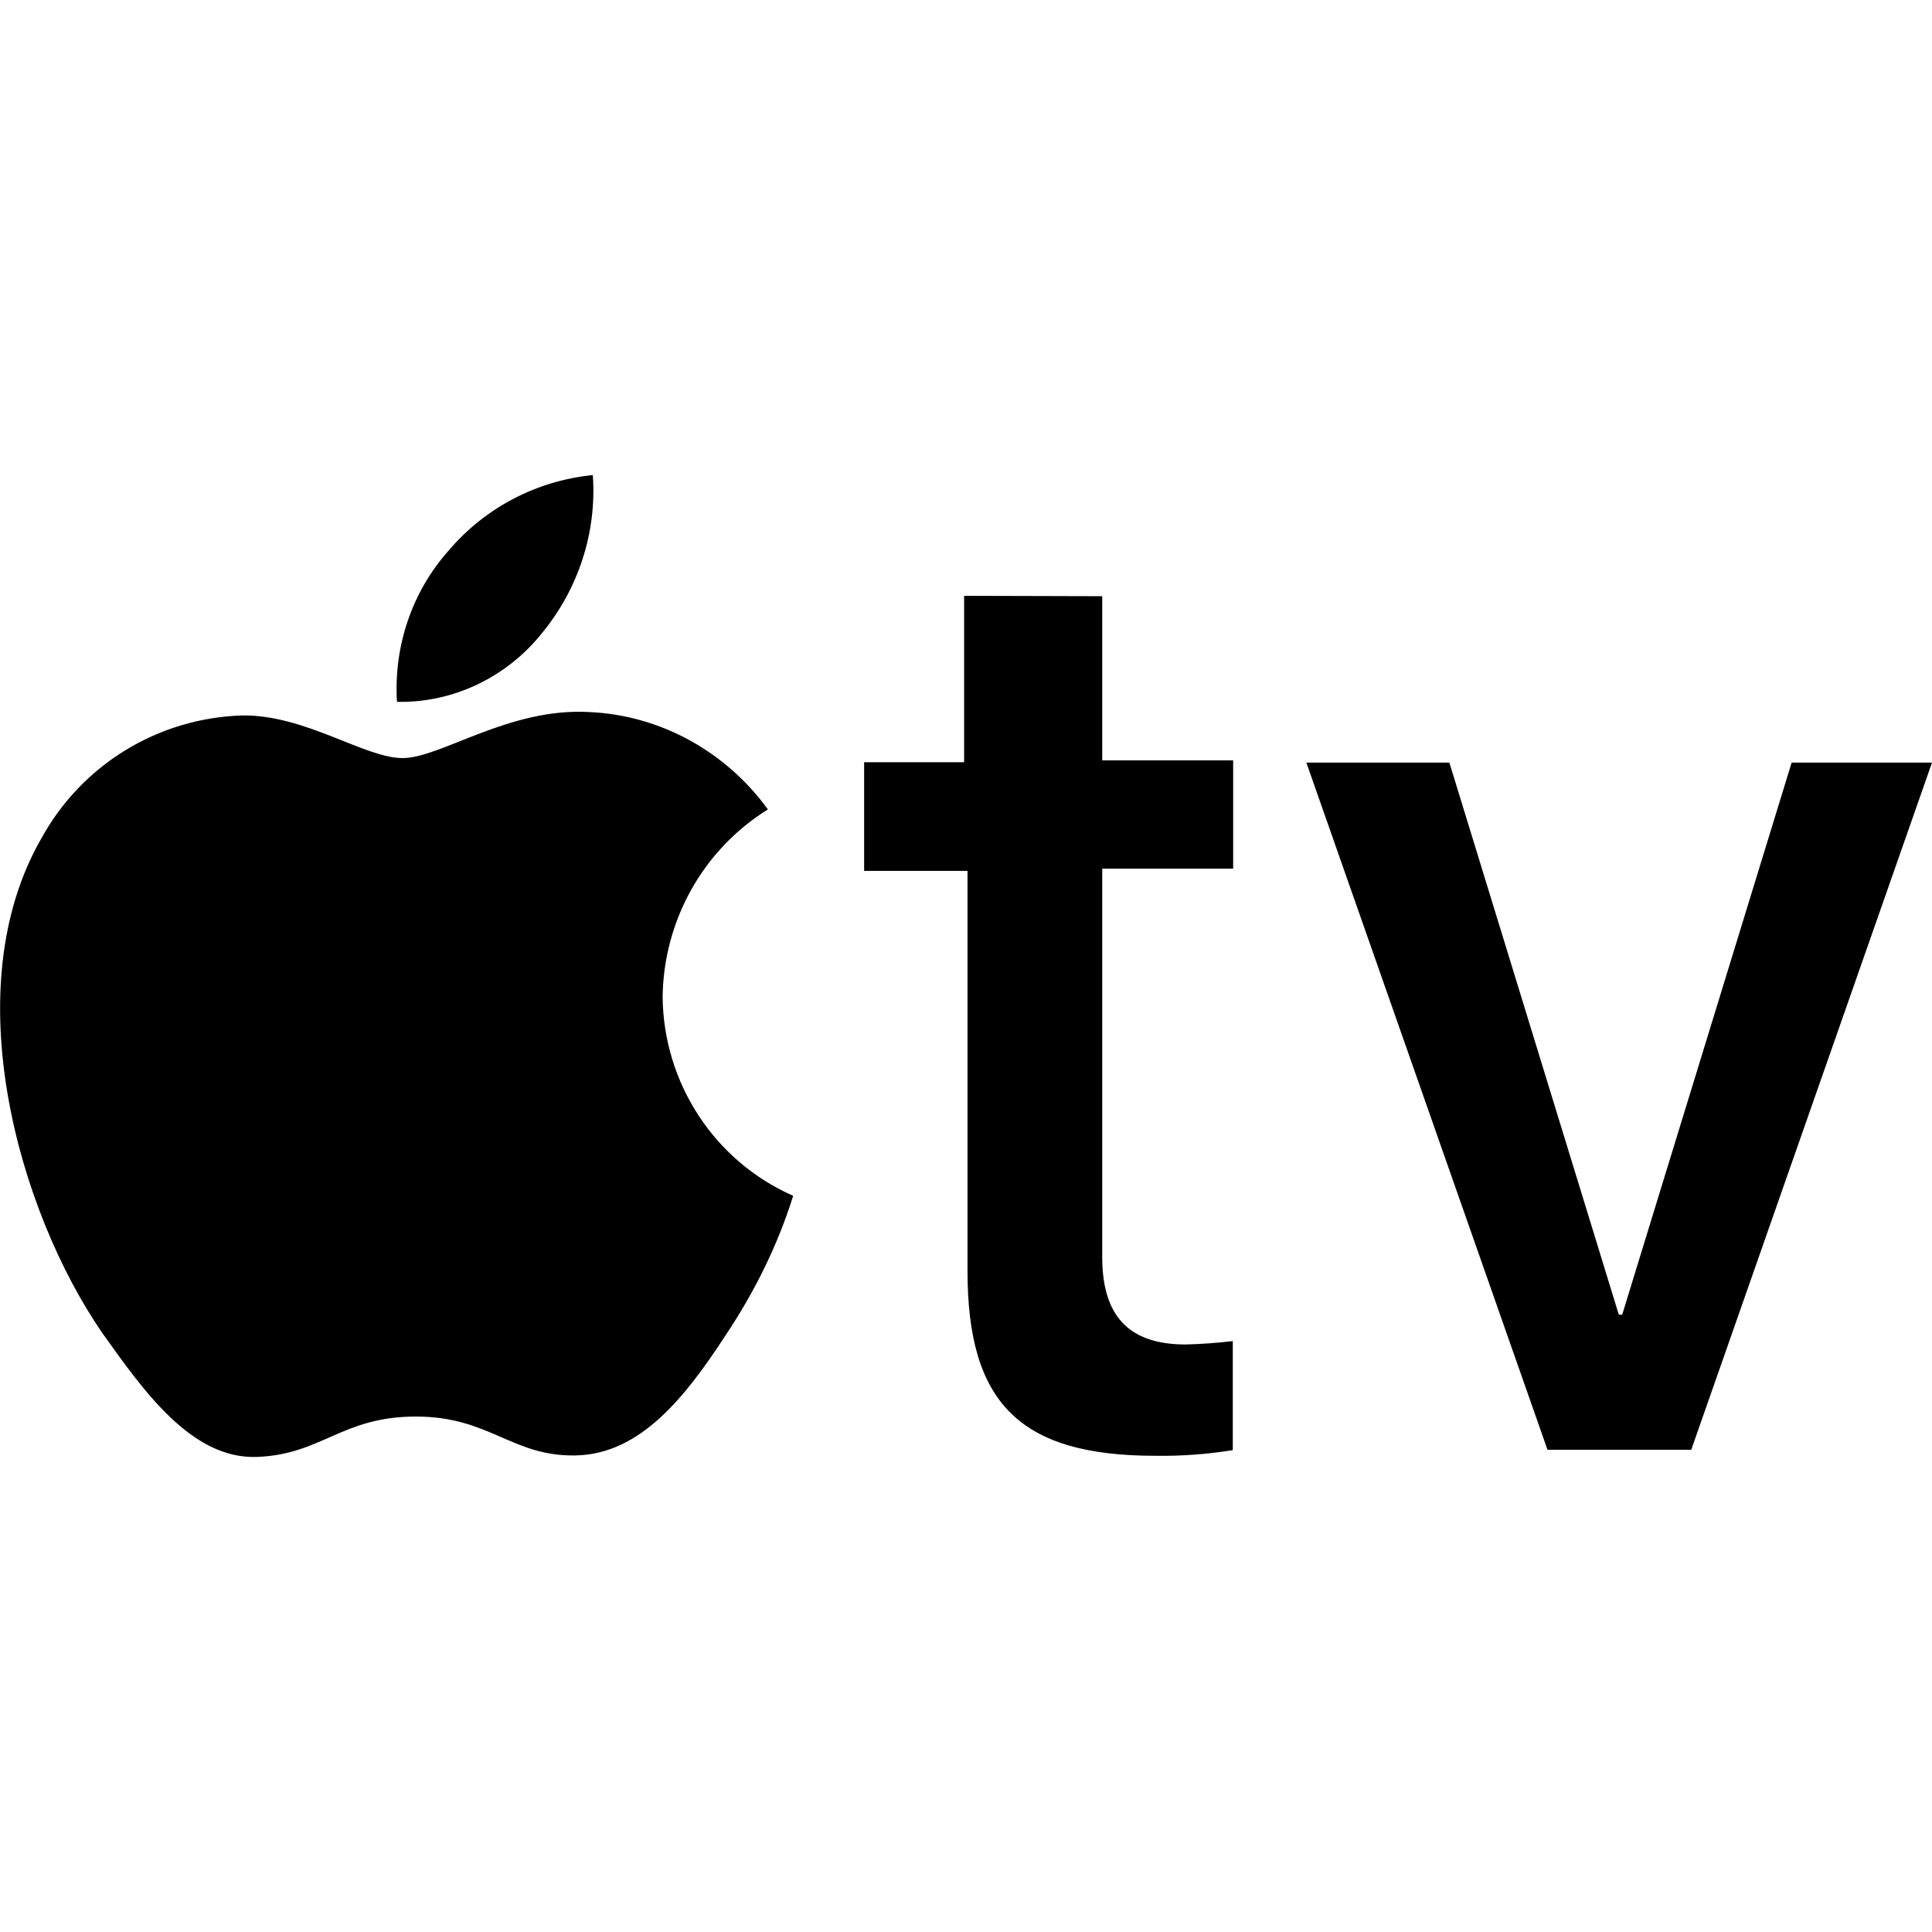
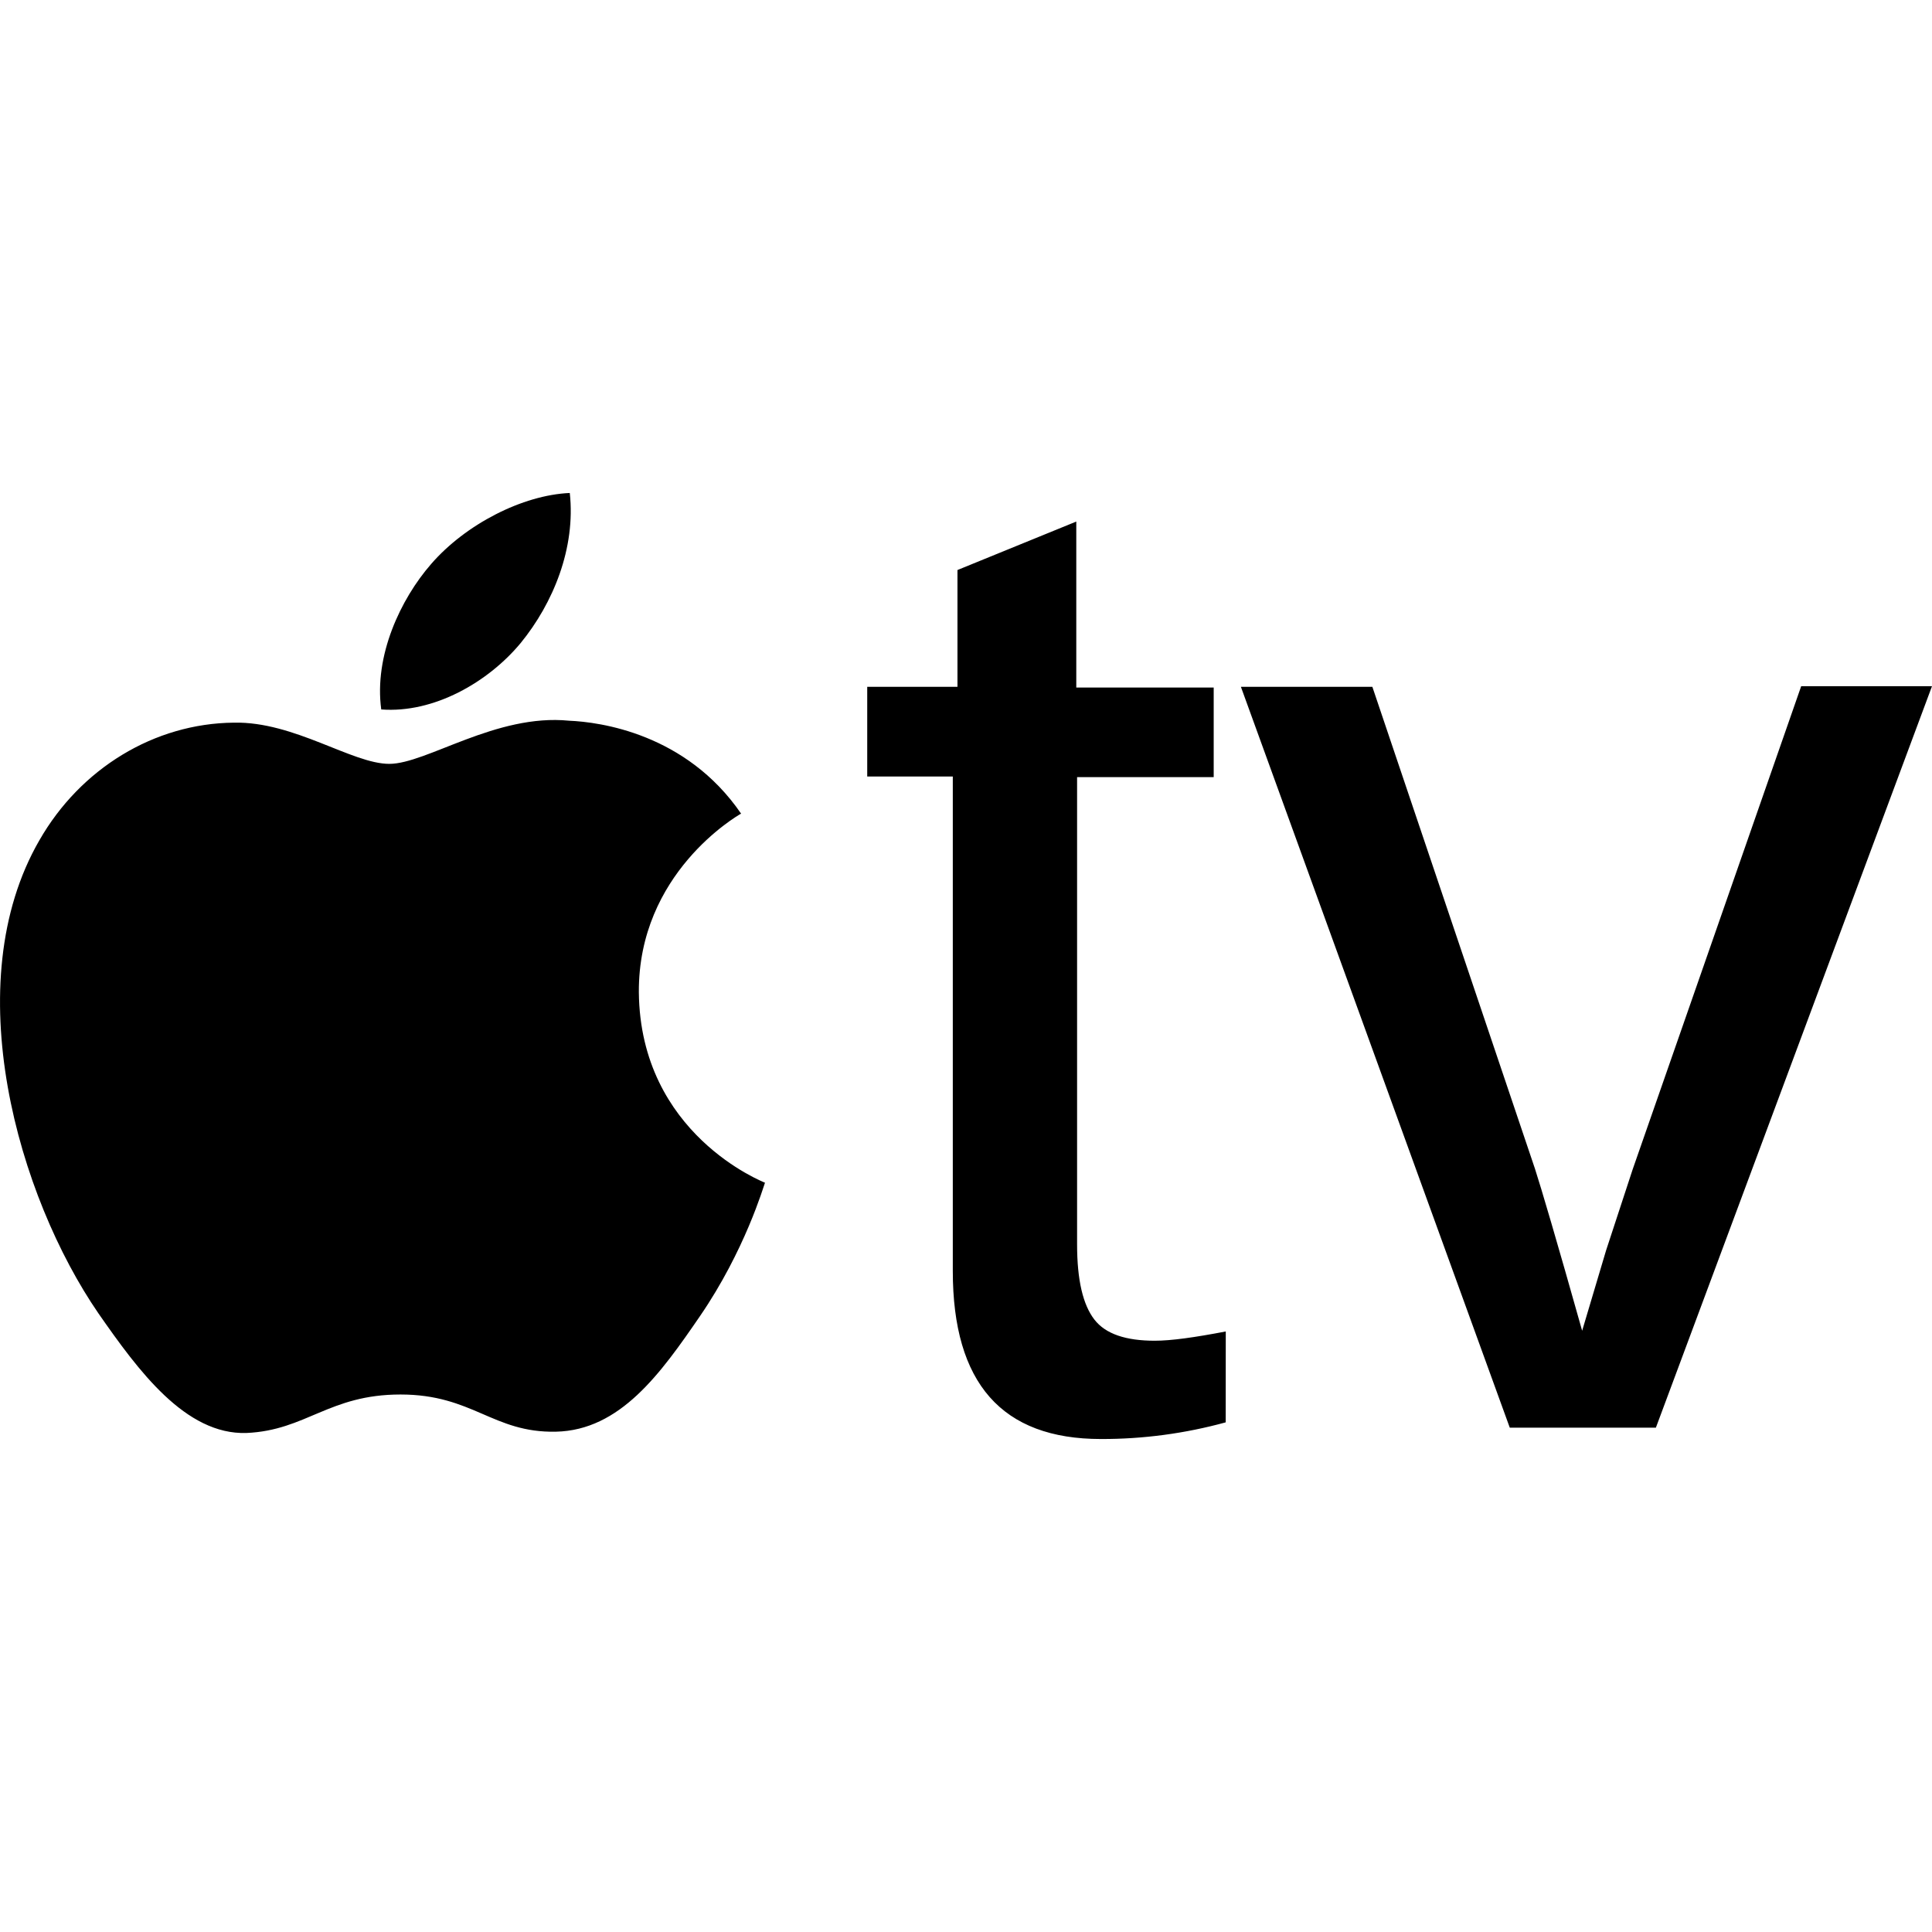
- <svg xmlns="http://www.w3.org/2000/svg" xml:space="preserve" viewBox="0 0 512 512">
-   <path d="M143.7 167.7c9.6-11.7 14.5-26.7 13.4-41.8-14.9 1.5-28.5 8.6-38.2 20-9.8 11-14.6 25.5-13.7 40.1 14.9.3 29.1-6.5 38.5-18.3m12.4 21c-21.3-1.2-39.3 12.2-49.4 12.2S81 189.4 64.2 189.6c-22.4.7-42.6 13.1-53.3 32.7-22.8 39.7-6 98.6 16.1 130.8 10.9 15.3 23.7 33.6 41 33s22.5-10.7 42.2-10.7 25.5 10.7 42.5 10.3 28.9-15.4 39.7-32c7.6-11.4 13.7-23.7 17.8-36.8-20.9-9.2-34.4-29.9-34.6-52.8.3-20.2 10.7-38.9 27.9-49.6-11.1-15.3-28.5-25-47.4-25.8m136-30.7v43.5h34.7v28.7h-34.7v102.9c0 15.4 6.8 23.2 22.1 23.2 4.2-.1 8.3-.4 12.5-.9v28.9c-6.8 1.1-13.7 1.6-20.5 1.5-35.9 0-49.8-13.9-49.8-49v-106H229V202h26.5v-44.1zm156.1 226.2h-38.1l-63.9-182.1h37.9L429 348.4h.9l44.9-146.3H512z" />
+ <svg xmlns="http://www.w3.org/2000/svg" width="1em" height="1em" viewBox="0 0 24 24">
+   <path fill="currentColor" d="M20.57 17.735h-1.815l-3.34-9.203h1.633l2.02 5.987c.075.231.273.9.586 2.012l.297-.997l.33-1.006l2.094-6.004H24zm-5.344-.066a5.8 5.8 0 0 1-1.55.207c-1.23 0-1.84-.693-1.84-2.087V9.646h-1.063V8.532h1.121V7.081l1.476-.602v2.062h1.707v1.113H13.38v5.805c0 .446.074.75.214.932s.396.264.75.264c.207 0 .495-.041.883-.115zm-7.29-5.343c.017 1.764 1.55 2.358 1.567 2.366c-.017.042-.248.842-.808 1.658c-.487.71-.99 1.418-1.79 1.435c-.783.016-1.03-.462-1.93-.462c-.89 0-1.17.445-1.913.478c-.758.025-1.344-.775-1.838-1.484c-.998-1.451-1.765-4.098-.734-5.88c.51-.89 1.426-1.451 2.416-1.46c.75-.016 1.468.512 1.93.512s1.327-.627 2.234-.536c.38.016 1.452.157 2.136 1.154c-.058.033-1.278.743-1.27 2.219M6.468 7.988c.404-.495.685-1.18.61-1.864c-.585.025-1.294.388-1.723.883c-.38.437-.71 1.138-.619 1.806c.652.05 1.328-.338 1.732-.825" />
</svg>
